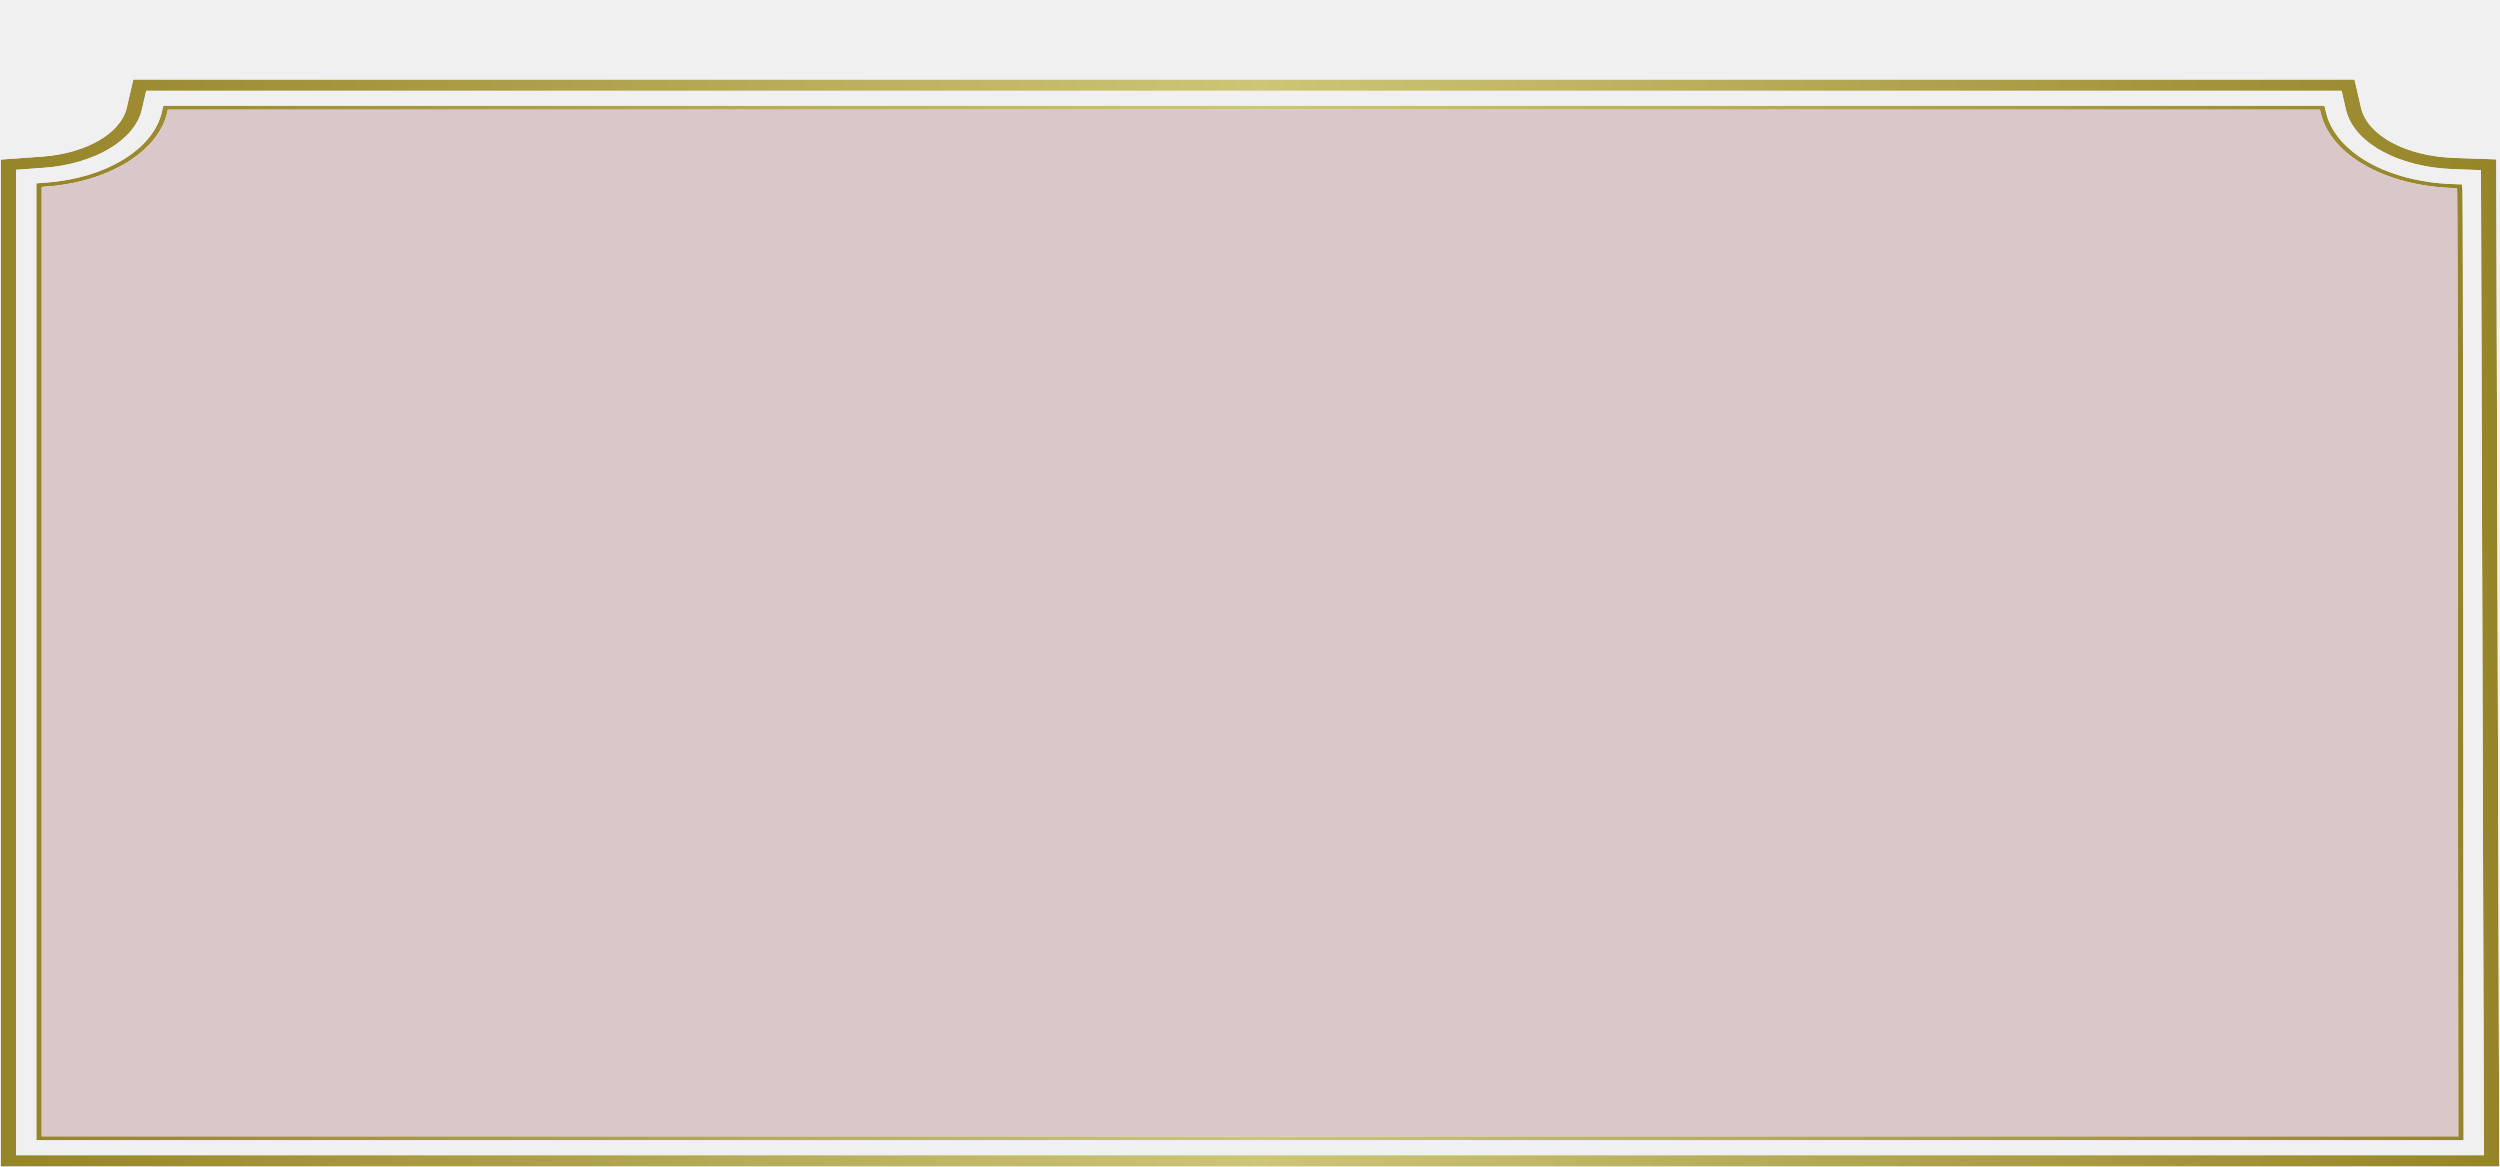
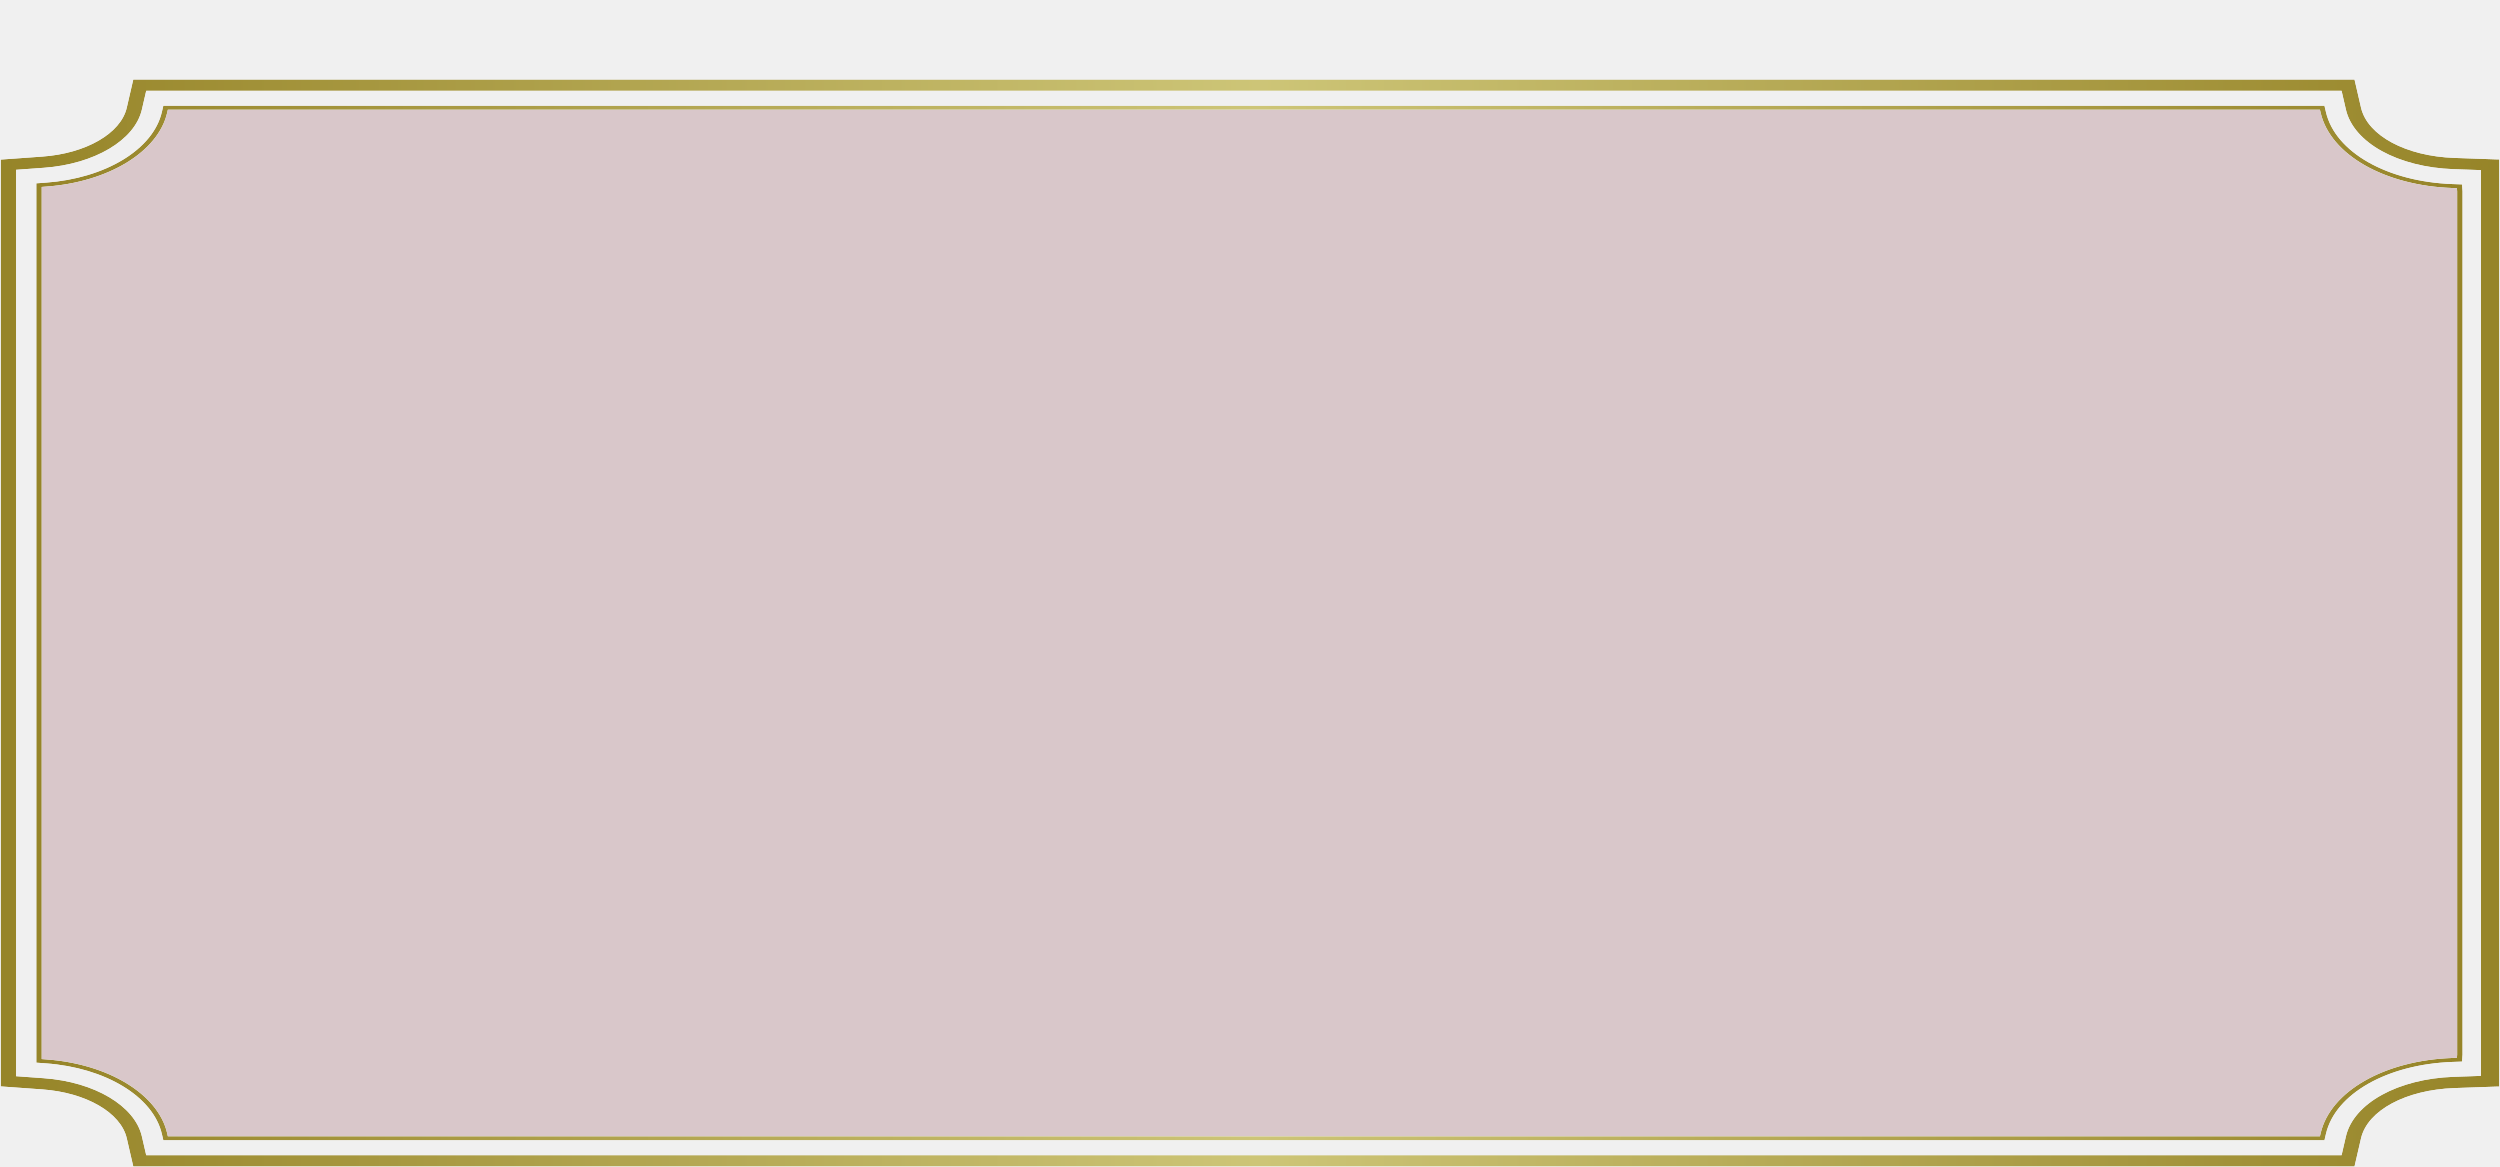
<svg xmlns="http://www.w3.org/2000/svg" width="2274" height="1061" viewBox="0 0 22735 10614" fill="none">
-   <path d="M372.855 10339.6H22361.8V10306.4C22359.8 6228 22356 1836.13 22351.8 1741.02L22349.7 1712.52L22309 1711.02C21691.2 1689.52 21197.9 1407.66 21109.5 1025.93L21103.1 998.308H1520.82L1514.53 1025.93C1432.65 1381.04 979.96 1657.39 413.623 1698.02L372.855 1701.02V10339.6Z" fill="#D9C7CA" />
+   <path d="M372.855 9636.89L413.623 9639.89C979.96 9680.52 1432.65 9956.87 1514.53 10312L1520.82 10339.6L21103.1 10339.6L21109.5 10312C21197.9 9930.25 21691.2 9648.39 22309 9626.89L22349.7 9625.39L22351.8 9596.89V1741.02L22349.7 1712.52L22309 1711.02C21691.2 1689.52 21197.9 1407.66 21109.5 1025.93L21103.1 998.308H1520.82L1514.53 1025.93C1432.65 1381.04 979.96 1657.39 413.623 1698.02L372.855 1701.02Z" fill="#D9C7CA" />
  <mask id="mask0_1202_3879" style="mask-type:luminance" maskUnits="userSpaceOnUse" x="323" y="238" width="22089" height="10138">
-     <path d="M372.855 10339.6H22361.8V10306.4C22359.8 6228 22356 1836.13 22351.8 1741.02L22349.7 1712.52L22309 1711.02C21691.2 1689.52 21197.9 1407.66 21109.5 1025.93L21103.1 998.308H1520.82L1514.53 1025.93C1432.65 1381.04 979.96 1657.39 413.623 1698.02L372.855 1701.02V10339.6ZM22411.1 10375.8H323.763V1668.15L408.869 1662.02C953.123 1623.02 1387.81 1358.92 1465.95 1019.81L1479.37 962.06H21144.5L21158 1019.81C21242.4 1384.79 21716.6 1654.14 22311.3 1674.89L22396.5 1677.89L22400.9 1739.52C22405.3 1835.39 22408.9 6227.75 22410.9 10306.4L22411.1 10375.8Z" fill="white" />
+     <path d="M372.855 9636.89L413.623 9639.89C979.96 9680.52 1432.65 9956.87 1514.53 10312L1520.82 10339.6L21103.1 10339.6L21109.5 10312C21197.9 9930.25 21691.2 9648.39 22309 9626.89L22349.7 9625.39L22351.8 9596.89V1741.02L22349.7 1712.52L22309 1711.02C21691.2 1689.52 21197.9 1407.66 21109.5 1025.93L21103.1 998.308H1520.82L1514.53 1025.93C1432.65 1381.04 979.96 1657.39 413.623 1698.02L372.855 1701.02ZM22400.9 9598.39L22396.5 9660.02L22311.3 9663.02C21716.6 9683.77 21242.4 9953.12 21158 10318.1L21144.5 10375.8L1479.37 10375.8L1465.95 10318.1C1387.81 9978.99 953.123 9714.89 408.869 9675.89L323.763 9669.76V1668.15L408.869 1662.02C953.123 1623.02 1387.81 1358.92 1465.95 1019.81L1479.37 962.06H21144.5L21158 1019.81C21242.4 1384.79 21716.6 1654.14 22311.3 1674.89L22396.5 1677.89L22400.9 1739.52Z" fill="white" />
  </mask>
  <g mask="url(#mask0_1202_3879)">
-     <path d="M372.855 10339.6H22361.8V10306.4C22359.8 6228 22356 1836.13 22351.8 1741.02L22349.7 1712.52L22309 1711.02C21691.2 1689.52 21197.9 1407.66 21109.5 1025.93L21103.1 998.308H1520.82L1514.53 1025.93C1432.65 1381.04 979.96 1657.39 413.623 1698.02L372.855 1701.02V10339.6ZM22411.1 10375.8H323.763V1668.15L408.869 1662.02C953.123 1623.02 1387.81 1358.92 1465.95 1019.81L1479.37 962.06H21144.5L21158 1019.81C21242.4 1384.79 21716.6 1654.14 22311.3 1674.89L22396.5 1677.89L22400.9 1739.52C22405.3 1835.39 22408.9 6227.75 22410.9 10306.4L22411.1 10375.8Z" fill="url(#paint0_linear_1202_3879)" />
+     <path d="M372.855 9636.89L413.623 9639.89C979.96 9680.52 1432.65 9956.87 1514.53 10312L1520.82 10339.6L21103.1 10339.6L21109.5 10312C21197.9 9930.25 21691.2 9648.39 22309 9626.89L22349.7 9625.39L22351.8 9596.89V1741.02L22349.7 1712.52L22309 1711.02C21691.2 1689.52 21197.9 1407.66 21109.5 1025.93L21103.1 998.308H1520.82L1514.53 1025.93C1432.65 1381.04 979.96 1657.39 413.623 1698.02L372.855 1701.02ZM22400.9 9598.39L22396.5 9660.02L22311.3 9663.02C21716.6 9683.77 21242.4 9953.12 21158 10318.1L21144.5 10375.8L1479.37 10375.8L1465.95 10318.1C1387.81 9978.99 953.123 9714.89 408.869 9675.89L323.763 9669.76V1668.15L408.869 1662.02C953.123 1623.02 1387.81 1358.92 1465.95 1019.81L1479.37 962.06H21144.5L21158 1019.81C21242.4 1384.79 21716.6 1654.14 22311.3 1674.89L22396.5 1677.89L22400.9 1739.52Z" fill="url(#paint0_linear_1202_3879)" />
  </g>
  <mask id="mask1_1202_3879" style="mask-type:luminance" maskUnits="userSpaceOnUse" x="0" y="0" width="22735" height="10614">
-     <path d="M139.291 10511.5H22595.4L22568.5 1548.03L22320 1539.41C21812.8 1521.66 21409.7 1298.67 21339.7 997.065L21300.3 826.45H1323.61L1284.19 997.192C1219.98 1275.93 852.562 1493.79 390.863 1526.91L139.291 1545.04V10511.5ZM22735 10614H0V1452.04L377.446 1424.92C776.634 1396.29 1093.09 1213.31 1146.77 980.069L1205.89 723.834H21417.9L21477.1 979.82C21535.9 1233.56 21885.3 1421.54 22326.6 1436.92L22707.7 1450.29L22735 10614Z" fill="white" />
+     <path d="M139.291 9792.87L390.863 9811C852.562 9844.12 1219.98 10062 1284.19 10340.7L1323.61 10511.5L21300.3 10511.5L21339.7 10340.8C21409.7 10039.2 21812.8 9816.25 22320 9798.5L22568.5 9789.88V1548.03L22320 1539.41C21812.8 1521.66 21409.7 1298.67 21339.7 997.065L21300.3 826.45H1323.61L1284.19 997.192C1219.98 1275.93 852.562 1493.79 390.863 1526.91L139.291 1545.04ZM22735 9887.62L22707.7 9887.62L22326.6 9900.99C21885.3 9916.37 21535.9 10104.3 21477.1 10358.1L21417.9 10614.1L1205.89 10614.1L1146.77 10357.8C1093.09 10124.6 776.634 9941.62 377.446 9912.99L0 9885.87V1452.04L377.446 1424.92C776.634 1396.29 1093.09 1213.31 1146.77 980.069L1205.89 723.834H21417.9L21477.1 979.82C21535.9 1233.56 21885.3 1421.54 22326.6 1436.92L22707.7 1450.29L22735 1450.29Z" fill="white" />
  </mask>
  <g mask="url(#mask1_1202_3879)">
-     <path d="M139.291 10511.5H22595.4L22568.5 1548.03L22320 1539.41C21812.8 1521.66 21409.7 1298.67 21339.7 997.065L21300.3 826.45H1323.61L1284.19 997.192C1219.98 1275.93 852.562 1493.79 390.863 1526.91L139.291 1545.04V10511.5ZM22735 10614H0V1452.04L377.446 1424.92C776.634 1396.29 1093.09 1213.31 1146.77 980.069L1205.89 723.834H21417.9L21477.1 979.82C21535.9 1233.56 21885.3 1421.54 22326.6 1436.92L22707.7 1450.29L22735 10614Z" fill="url(#paint1_linear_1202_3879)" />
+     <path d="M139.291 9792.87L390.863 9811C852.562 9844.12 1219.98 10062 1284.19 10340.7L1323.61 10511.5L21300.3 10511.5L21339.7 10340.8C21409.7 10039.2 21812.8 9816.25 22320 9798.5L22568.5 9789.88V1548.03L22320 1539.41C21812.8 1521.66 21409.7 1298.67 21339.7 997.065L21300.3 826.45H1323.61L1284.19 997.192C1219.98 1275.93 852.562 1493.79 390.863 1526.91L139.291 1545.04ZM22735 9887.62L22707.7 9887.62L22326.6 9900.99C21885.3 9916.37 21535.9 10104.3 21477.1 10358.1L21417.9 10614.1L1205.89 10614.1L1146.77 10357.8C1093.09 10124.6 776.634 9941.62 377.446 9912.99L0 9885.87V1452.04L377.446 1424.92C776.634 1396.29 1093.09 1213.31 1146.77 980.069L1205.89 723.834H21417.9L21477.1 979.82C21535.9 1233.56 21885.3 1421.54 22326.6 1436.92L22707.7 1450.29L22735 1450.29Z" fill="url(#paint1_linear_1202_3879)" />
  </g>
  <defs>
    <linearGradient id="paint0_linear_1202_3879" x1="323.763" y1="5307.06" x2="22411.1" y2="5307.06" gradientUnits="userSpaceOnUse">
      <stop stop-color="#968428" />
      <stop offset="0.504" stop-color="#CDC577" />
      <stop offset="1" stop-color="#968428" />
    </linearGradient>
    <linearGradient id="paint1_linear_1202_3879" x1="0" y1="5307.06" x2="22735.2" y2="5307.06" gradientUnits="userSpaceOnUse">
      <stop stop-color="#968428" />
      <stop offset="0.504" stop-color="#CDC577" />
      <stop offset="1" stop-color="#968428" />
    </linearGradient>
  </defs>
</svg>
